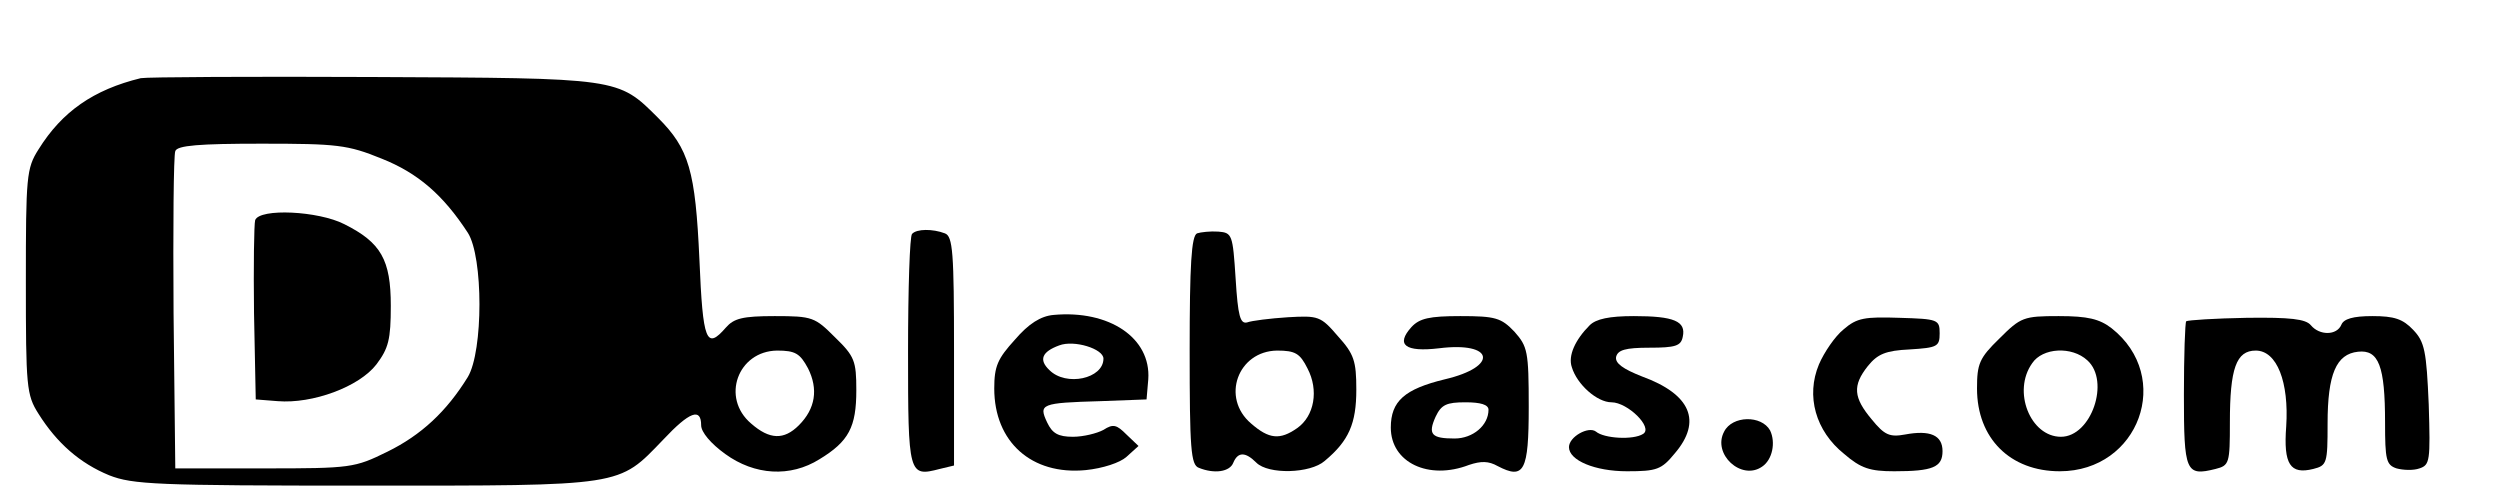
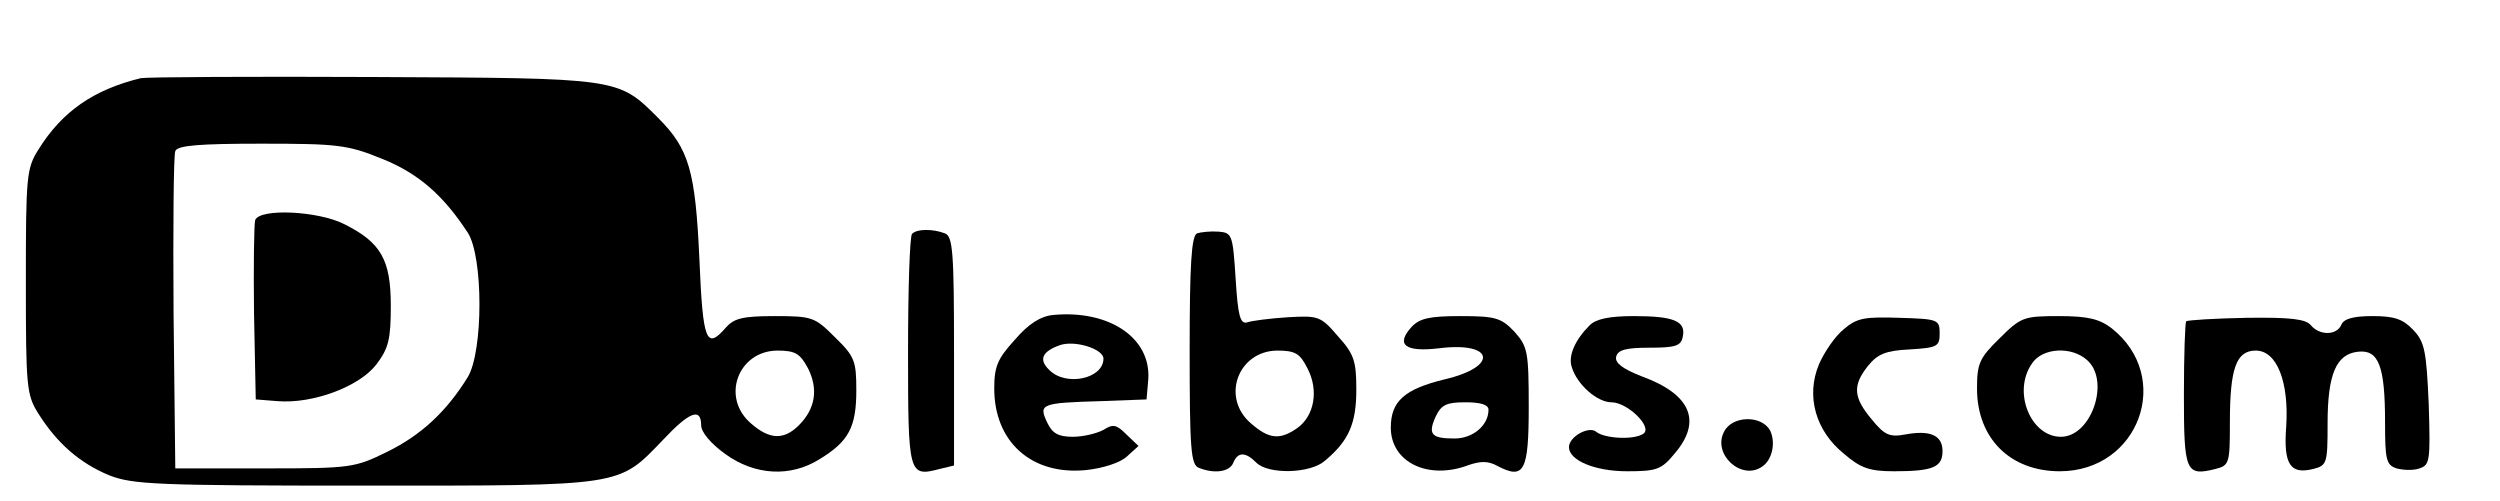
- <svg xmlns="http://www.w3.org/2000/svg" version="1.0" width="100pt" height="20pt" viewBox="0 0 435 87" preserveAspectRatio="xMidYMid meet">
+ <svg xmlns="http://www.w3.org/2000/svg" version="1.0" width="125pt" height="25pt" viewBox="0 0 435 87" preserveAspectRatio="xMidYMid meet">
  <g transform="translate(0,87) scale(0.1,-0.1)" fill="#000000" stroke="none">
    <path d="M245 734c-82-20-137-58-178-124-21-33-22-47-22-230 0-183 1-197 22-230 32-51 72-86 123-107 41-16 81-18 445-18 453 0 440-2 519 80 46 49 66 56 66 25 0-12 17-32 42-50 51-37 113-41 164-9 51 31 64 56 64 120 0 51-3 59-37 92-35 35-39 37-105 37-56 0-71-4-85-20-34-39-40-25-46 118-7 155-18 193-72 247-70 70-67 69-495 71-212 1-394 0-405-2zm419-140c63-25 107-63 150-129 27-42 27-206 0-251-37-60-81-101-140-130-57-28-63-29-214-29l-155 0-3 270c-1 148 0 275 3 282 3 10 42 13 150 13 132 0 150-2 209-26zm742-365c18-36 13-70-16-99-26-26-51-25-83 3-53 45-23 126 45 127 32 0 40-5 54-31z" />
    <path d="M444 487c-2-7-3-80-2-162l3-150 38-3c61-5 142 25 172 64 21 28 25 43 25 102 0 80-17 110-81 142-45 23-147 28-155 7z" />
    <path d="M1587 463c-4-3-7-96-7-205 0-215 1-218 55-204l25 6 0 199c0 172-2 200-16 205-21 8-49 8-57-1z" />
    <path d="M2083 464c-10-4-13-55-13-204 0-171 2-199 16-204 27-11 54-7 60 9 8 19 21 19 40 0 21-21 94-19 119 3 42 35 55 65 55 124 0 50-4 62-32 93-30 35-34 36-87 33-31-2-63-6-71-9-12-3-16 11-20 76-5 77-6 80-30 82-14 1-31-1-37-3zm192-235c20-38 12-83-18-104-30-21-49-19-80 8-53 45-23 126 45 127 32 0 40-5 53-31z" />
    <path d="M1833 322c-22-2-43-15-67-43-30-33-36-46-36-85 0-93 65-151 159-142 30 3 60 13 71 23l21 19-21 20c-17 17-23 19-40 8-11-6-35-12-53-12-26 0-36 6-45 25-15 32-11 34 93 37l80 3 3 35c5 72-68 121-165 112zm87-76c0-35-65-49-94-20-19 18-13 32 17 43 26 10 77-6 77-23z" />
    <path d="M2456 301c-28-31-11-44 48-37 96 12 104-32 10-54-70-17-94-38-94-84 0-61 66-92 136-65 21 7 34 7 50-2 46-24 54-9 54 103 0 97-2 105-25 131-23 24-33 27-94 27-54 0-71-4-85-19zm134-144c0-27-27-50-59-50-40 0-47 7-33 38 10 21 19 25 52 25 26 0 40-4 40-13z" />
    <path d="M2766 304c-25-25-38-53-31-73 9-30 44-61 69-61 28 0 73-44 55-55-17-11-68-8-82 4-13 10-47-9-47-27 0-23 45-42 101-42 52 0 60 3 83 31 48 56 28 103-57 134-33 13-47 23-45 34 3 12 16 16 58 16 45 0 55 3 58 19 6 27-15 36-85 36-43 0-66-5-77-16z" />
    <path d="M3208 297c-15-12-34-40-43-61-23-55-6-116 44-156 29-25 45-30 87-30 67 0 84 7 84 35 0 28-22 37-65 29-27-5-36-1-58 26-32 38-34 59-7 93 17 21 31 27 73 29 48 3 52 5 52 28 0 24-3 25-70 27-60 2-74 0-97-20z" />
    <path d="M3479 281c-35-34-39-44-39-87 0-87 58-144 144-144 138 0 198 164 90 249-21 16-41 21-92 21-61 0-66-2-103-39zm153-38c40-36 7-133-46-133-53 0-85 79-50 128 18 27 69 30 96 5z" />
    <path d="M3804 311c-2-2-4-60-4-128 0-134 3-142 55-129 24 6 25 10 25 81 0 94 11 125 45 125 37 0 58-55 53-132-5-66 7-84 47-74 24 6 25 10 25 79 0 86 15 121 53 125 36 4 47-25 47-123 0-65 2-74 20-80 11-3 29-4 40 0 18 6 19 13 16 111-4 93-7 109-27 130-18 19-33 24-71 24-34 0-50-5-54-15-8-19-38-19-53-1-9 11-36 14-112 13-55-1-102-4-105-6z" />
    <path d="M3000 119c-21-39 30-86 66-61 18 12 24 42 14 63-15 27-66 26-80-2z" />
  </g>
</svg>
